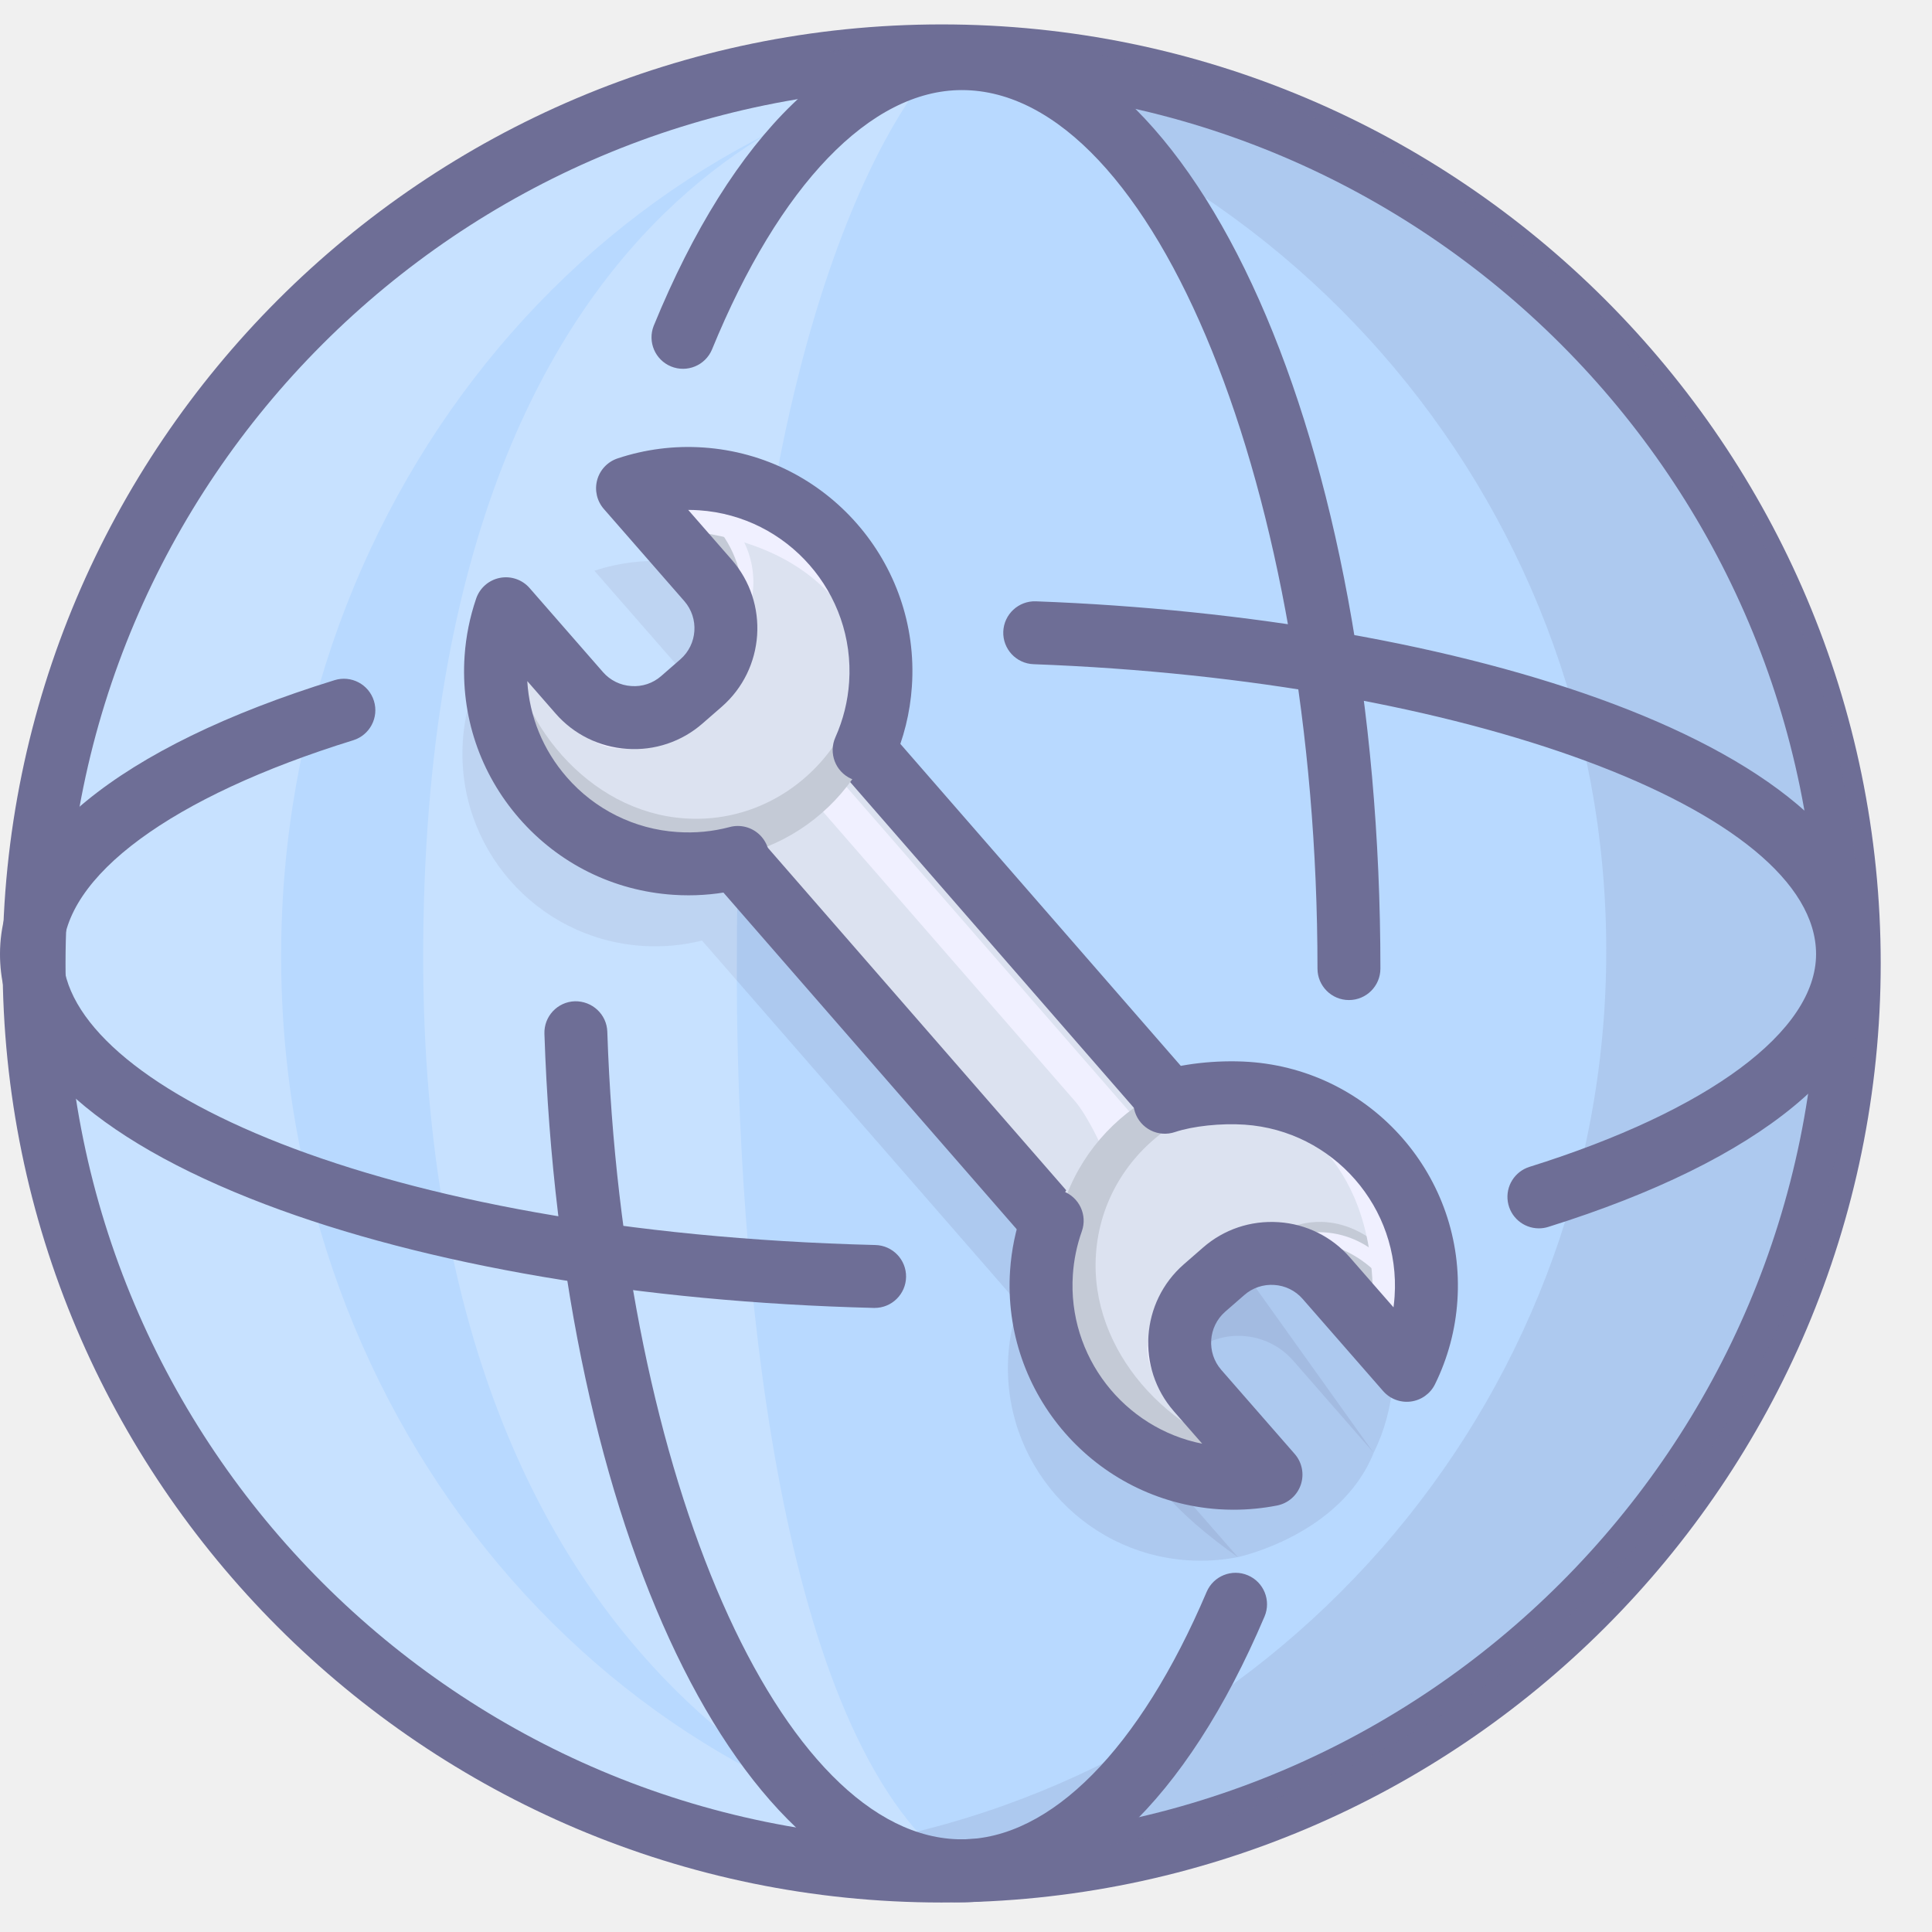
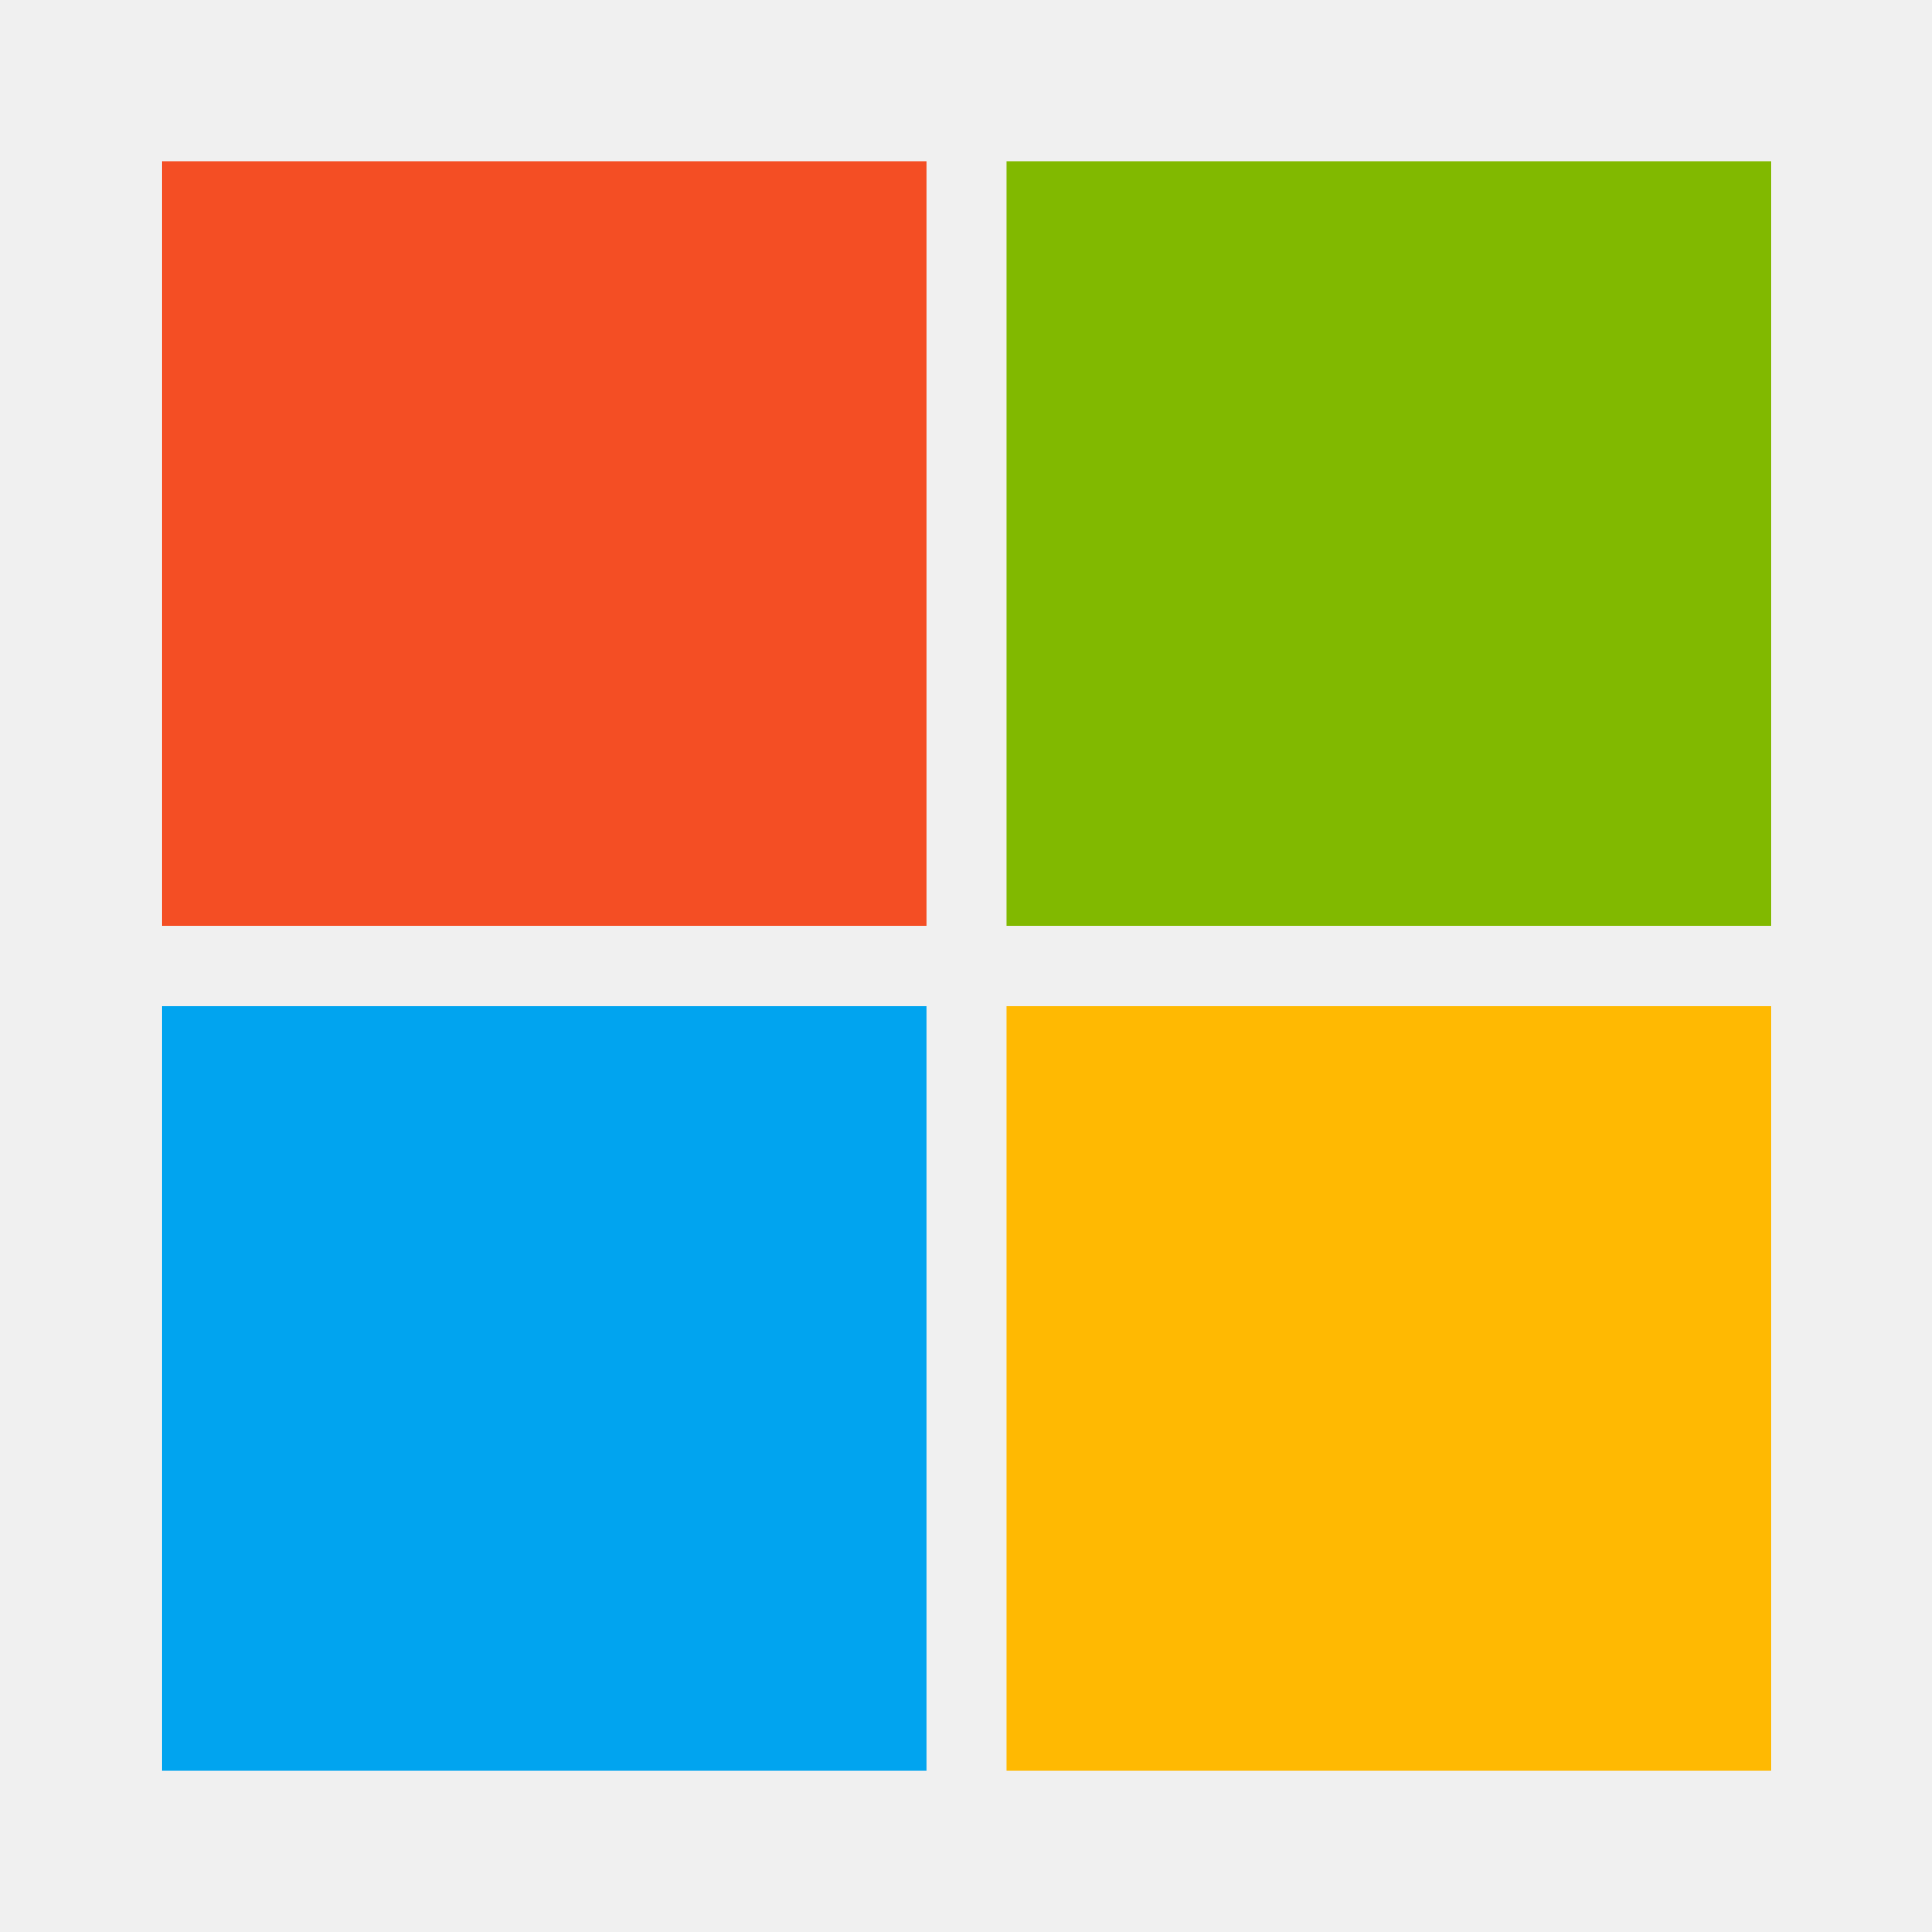
- <svg xmlns="http://www.w3.org/2000/svg" t="1770045102840" class="icon" viewBox="0 0 1050 1024" version="1.1" p-id="6818" width="200" height="200">
-   <path d="M511.773 510.619m-493.256 0a493.256 493.256 0 1 0 986.513 0 493.256 493.256 0 1 0-986.513 0Z" fill="#B8D9FF" p-id="6819" />
-   <path d="M672.746 833.265s55.79-11.845 73.799-56.679l-69.554-97.347c-0.004-0.004-145.712 54.41-4.245 154.026z" fill="#6E6E96" opacity=".15" p-id="6820" />
-   <path d="M659.567 626a104.036 104.036 0 0 0-40.877 5.356l-167.097-191.847a104.472 104.472 0 0 0 8.934-35.859c3.911-57.705-39.718-107.644-97.415-111.555a104.6 104.6 0 0 0-40.082 5.087l43.741 50.08c14.294 16.371 12.605 41.471-3.77 55.773l-10.421 9.083c-16.375 14.311-41.462 12.614-55.76-3.757l-39.877-45.677a105.169 105.169 0 0 0-5.39 26.831c-3.898 57.714 39.718 107.652 97.428 111.559 11.25 0.765 22.193-0.299 32.571-2.907 0.137 0.158 0.248 0.333 0.385 0.487l171.752 197.168a104.524 104.524 0 0 0-5.668 27.587c-3.907 57.718 39.714 107.665 97.419 111.572a105.703 105.703 0 0 0 27.318-1.727l-39.877-45.677c-14.315-16.367-12.61-41.458 3.766-55.752l10.421-9.092c16.363-14.324 41.467-12.618 55.769 3.783l43.724 50.058a103.951 103.951 0 0 0 10.447-39.017c3.89-57.714-39.727-107.652-97.441-111.559z" fill="#6E6E96" opacity=".15" p-id="6821" />
-   <path d="M152.795 506.631c0-254.425 178.989-463.822 408.827-490.354-17.483-1.872-35.217-2.902-53.183-2.902-272.437 0.009-493.274 220.849-493.274 493.256s220.832 493.248 493.265 493.248c17.966 0 35.7-1.009 53.183-2.89-229.834-26.536-408.819-235.921-408.819-490.358z" fill="#FFFFFF" opacity=".21" p-id="6822" />
-   <path d="M511.773 1020.974c-281.41 0-510.354-228.945-510.354-510.354C1.419 229.21 230.364 0.265 511.773 0.265s510.354 228.945 510.354 510.354c-0.004 281.41-228.945 510.354-510.354 510.354z m0-986.513C249.219 34.461 35.615 248.064 35.615 510.619s213.604 476.159 476.159 476.159 476.159-213.604 476.159-476.159C987.928 248.064 774.328 34.461 511.773 34.461z" fill="#6E6E96" p-id="6823" />
-   <path d="M517.347 10.43c-23.369 0-46.305 1.74-68.81 4.89 239.815 33.499 424.429 239.31 424.429 488.371 0 249.056-184.614 454.88-424.429 488.362a496.39 496.39 0 0 0 68.81 4.894c272.403 0 493.248-220.832 493.248-493.256 0-272.416-220.845-493.261-493.248-493.261z" fill="#6E6E96" opacity=".15" p-id="6824" />
-   <path d="M505.234 26.677s-104.767 109.914-104.767 480.313c-0.761 144.528 16.726 394.61 104.767 482.652 0 0-275.25-62.117-275.25-482.643 0-453.572 275.25-480.322 275.25-480.322z" fill="#FFFFFF" opacity=".21" p-id="6825" />
-   <path d="M522.733 1020.833c-120.373 0-217.9-202.918-226.85-472.004a17.098 17.098 0 0 1 16.521-17.658c9.429-0.201 17.342 7.083 17.654 16.521C338.11 789.725 424.544 986.633 522.733 986.633c48.199 0 96.688-49.007 133.039-134.445a17.094 17.094 0 1 1 31.464 13.383c-42.591 100.121-101.014 155.261-164.503 155.261zM733.122 530.508a17.098 17.098 0 0 1-17.098-17.098c0-258.806-88.516-477.454-193.291-477.454-49.605 0-99.108 51.409-135.804 141.049a17.098 17.098 0 0 1-31.644-12.956C398.128 59.398 457.599 1.761 522.733 1.761c127.563 0 227.487 224.743 227.487 511.649a17.098 17.098 0 0 1-17.098 17.098z" fill="#6E6E96" p-id="6826" />
-   <path d="M475.325 697.832l-0.44-0.004c-126.148-3.172-243.628-23.176-330.792-56.325-94.269-35.854-144.097-82.865-144.097-135.949 0-59.723 64.579-112.607 181.844-148.901a17.098 17.098 0 0 1 10.109 32.67C93.166 419.898 34.191 463.352 34.191 505.558c0 70.691 168.82 151.231 441.557 158.083a17.098 17.098 0 0 1-0.423 34.191zM836.355 654.583a17.102 17.102 0 0 1-5.104-33.422c97.518-30.528 155.744-73.743 155.744-115.607 0-78.193-190.782-148.884-425.284-157.578a17.098 17.098 0 0 1-16.452-17.722 17.149 17.149 0 0 1 17.722-16.452c227.705 8.442 458.21 77.017 458.21 191.748 0 59.317-63.826 111.961-179.72 148.243a17.081 17.081 0 0 1-5.117 0.791z" fill="#6E6E96" p-id="6827" />
-   <path d="M635.571 655.938c-18.59 16.234-47.096 14.302-63.313-4.292l-172.312-197.81c-16.222-18.59-14.298-47.092 4.296-63.331l1.21-1.056c18.598-16.234 47.096-14.311 63.326 4.279l172.295 197.818c16.247 18.59 14.328 47.088-4.274 63.331l-1.227 1.06z" fill="#DCE2F0" p-id="6828" />
-   <path d="M630.877 610.762l-172.3-197.801c-16.239-18.594-44.732-20.517-63.318-4.274l-1.218 1.047c-3.351 2.919 13.353 20.654 11.084 24.241 0.406-22.137 26.215-24.104 39.53-8.852l139.6 160.369c13.302 15.251 40.526 80.313 30.25 96.667a44.365 44.365 0 0 0 10.883-7.002l1.205-1.069c18.594-16.234 20.526-44.737 4.283-63.326z" fill="#F0F0FF" p-id="6829" />
-   <path d="M606.098 684.056a61.971 61.971 0 0 1-46.728-21.167l-172.321-197.822c-22.454-25.732-19.791-64.959 5.942-87.443l1.205-1.052a61.911 61.911 0 0 1 40.736-15.247 61.98 61.98 0 0 1 46.72 21.154l172.312 197.835c10.844 12.405 16.213 28.37 15.093 44.925-1.116 16.555-8.579 31.652-21.018 42.514l-1.295 1.12a61.766 61.766 0 0 1-40.646 15.183z m-171.163-288.531a27.72 27.72 0 0 0-18.243 6.805l-1.201 1.047c-11.545 10.083-12.738 27.677-2.667 39.218l172.321 197.822a27.775 27.775 0 0 0 20.949 9.442 27.686 27.686 0 0 0 18.226-6.801l1.295-1.12c5.484-4.792 8.823-11.562 9.327-19s-1.894-14.593-6.745-20.141l-172.312-197.844a27.797 27.797 0 0 0-20.949-9.429z" fill="#6E6E96" p-id="6830" />
-   <path d="M274.955 317.871a105.254 105.254 0 0 0-5.394 26.822c-3.898 57.714 39.718 107.657 97.428 111.564 57.705 3.903 107.648-39.714 111.547-97.432 3.911-57.705-39.714-107.644-97.415-111.555a104.417 104.417 0 0 0-40.077 5.091l43.736 50.075c14.294 16.371 12.605 41.475-3.766 55.773l-10.425 9.079c-16.371 14.311-41.462 12.614-55.76-3.757l-39.872-45.66z" fill="#DCE2F0" p-id="6831" />
-   <path d="M401.77 327.424c6.873-13.905 8.203-34.769-11.276-57.077l-21.612-24.732a104.105 104.105 0 0 0-24.168 4.975l43.732 50.067c3.488 4.009 11.721 22.009 13.324 26.767z m-128.538 15.482c-3.907 57.714 39.706 107.661 97.415 111.555 57.727 3.903 107.661-39.718 111.568-97.424a104.357 104.357 0 0 0-19.517-68.28c3.005 11.644 5.134 24.095 6.754 36.978 7.271 58.466-39.552 109.952-97.266 106.045-52.546-3.531-92.884-52.918-96.817-103.921a102.198 102.198 0 0 0-2.137 15.046z" fill="#C4CAD6" p-id="6832" />
-   <path d="M345.454 377.021l-16.97-2.582-53.367-42.42s23.587 32.828 38.577 49.998c21.21 24.283 46.117 3.732 46.117 3.732l33.418-30.562-47.776 21.834zM371.947 262.469l12.712 14.559c77.205 13.537 85.34 68.131 85.34 68.131-16.82-86.182-98.043-82.681-98.052-82.69z" fill="#F0F0FF" p-id="6833" />
-   <path d="M385.185 268.727c27.746 27.596 16.333 62.852 16.333 62.852C421.368 296.05 397.696 271.429 397.696 271.429l-12.511-2.701z" fill="#F0F0FF" p-id="6834" />
-   <path d="M374.204 473.585c-2.787 0-5.582-0.094-8.382-0.286-32.452-2.193-62.125-16.901-83.536-41.411-21.411-24.51-31.99-55.893-29.793-88.362a122.348 122.348 0 0 1 6.279-31.195 17.089 17.089 0 0 1 29.062-5.724l39.877 45.673a22.244 22.244 0 0 0 15.375 7.57 22.082 22.082 0 0 0 16.256-5.437l10.443-9.1c9.293-8.117 10.25-22.317 2.116-31.635L328.168 263.606a17.098 17.098 0 0 1 7.489-27.472 121.22 121.22 0 0 1 46.622-5.924c67.028 4.544 117.86 62.758 113.32 129.773a121.673 121.673 0 0 1-10.357 41.668 17.098 17.098 0 0 1-31.208-13.982 87.541 87.541 0 0 0 7.45-29.99c3.266-48.207-33.302-90.08-81.514-93.35a89.302 89.302 0 0 0-5.946-0.201l23.638 27.066c20.535 23.518 18.115 59.36-5.394 79.898l-10.443 9.096a56.167 56.167 0 0 1-41.043 13.789 56.209 56.209 0 0 1-38.825-19.192l-15.392-17.632c1.146 19.252 8.579 37.487 21.479 52.251a87.071 87.071 0 0 0 60.103 29.789c9.575 0.65 19.094-0.248 28.297-2.676a17.098 17.098 0 1 1 8.737 33.059 121.442 121.442 0 0 1-30.977 4.009z" fill="#6E6E96" p-id="6835" />
-   <path d="M650.886 742.761c-14.311-16.367-12.61-41.458 3.757-55.756l10.421-9.088c16.371-14.319 41.467-12.623 55.778 3.774l43.724 50.063a104.006 104.006 0 0 0 10.447-39.013c3.907-57.727-39.714-107.665-97.424-111.576-57.714-3.898-107.657 39.731-111.564 97.424-3.903 57.718 39.714 107.67 97.419 111.576a105.703 105.703 0 0 0 27.318-1.727l-39.877-45.677z" fill="#DCE2F0" p-id="6836" />
-   <path d="M727.775 670.198l43.724 50.084a104.78 104.78 0 0 0 8.169-23.292l-21.599-24.728c-19.5-22.321-40.342-23.809-55.051-18.859 4.514 2.214 21.248 12.793 24.758 16.794z m-42.21 108.396c-50.007-10.776-93.5-57.385-89.943-109.935 3.903-57.714 61.227-97.167 118.189-82.1 12.55 3.338 24.604 7.13 35.726 11.674a104.233 104.233 0 0 0-65.036-28.541c-57.705-3.903-107.652 39.701-111.551 97.424-3.907 57.722 39.706 107.657 97.419 111.568 5.151 0.346 10.216 0.295 15.196-0.09z" fill="#C4CAD6" p-id="6837" />
-   <path d="M669.672 666.197l-34.773 29.011s-23.71 21.894-2.505 46.198c14.995 17.162 44.348 44.972 44.348 44.972l-34.837-58.611-0.269-17.153 28.036-44.416zM689.967 591.569s52.986 15.405 56.013 93.743l12.708 14.533c0.009 0 14.409-80.009-68.721-108.277z" fill="#F0F0FF" p-id="6838" />
-   <path d="M753.289 673.053s-21.189-26.784-59.086-11.879c0 0 36.483-6.561 60.095 24.651l-1.009-12.772z" fill="#F0F0FF" p-id="6839" />
-   <path d="M670.407 807.498c-2.706 0-5.403-0.09-8.1-0.265-67.041-4.539-117.873-62.771-113.346-129.798a122.147 122.147 0 0 1 6.784-32.725 17.094 17.094 0 1 1 32.208 11.477 87.763 87.763 0 0 0-4.873 23.561c-3.005 44.399 27.767 83.429 70.294 91.88l-15.392-17.619c-20.535-23.505-18.111-59.342 5.39-79.881l10.438-9.1c11.349-9.912 25.912-14.807 41.061-13.798a56.218 56.218 0 0 1 38.838 19.222l23.629 27.053c0.265-1.958 0.457-3.924 0.594-5.907 3.266-48.22-33.307-90.106-81.518-93.371-12.888-0.868-28.135 0.765-37.91 4.039a17.085 17.085 0 0 1-21.642-10.776 17.089 17.089 0 0 1 10.776-21.642c14.029-4.71 33.589-6.903 51.071-5.745 67.049 4.544 117.881 62.771 113.35 129.79a120.788 120.788 0 0 1-12.157 45.395 17.098 17.098 0 0 1-28.22 3.706l-43.724-50.063a22.253 22.253 0 0 0-15.392-7.591 22.33 22.33 0 0 0-16.264 5.441l-10.434 9.096a22.45 22.45 0 0 0-2.124 31.627l39.894 45.681a17.098 17.098 0 0 1-9.613 28.032 123.438 123.438 0 0 1-23.616 2.283z" fill="#6E6E96" p-id="6840" />
+ <svg xmlns="http://www.w3.org/2000/svg" t="1770045353596" class="icon" viewBox="0 0 1024 1024" version="1.1" p-id="6127" width="200" height="200">
+   <path d="M85.589 85.333h405.333v405.333h-405.333z" fill="#F44E24" p-id="6128" />
+   <path d="M85.589 533.333h405.333V938.667h-405.333z" fill="#01A4EF" p-id="6129" />
+   <path d="M533.504 85.333h405.333v405.333h-405.333z" fill="#81B900" p-id="6130" />
+   <path d="M533.504 533.333h405.333V938.667h-405.333z" fill="#FFB902" p-id="6131" />
</svg>
